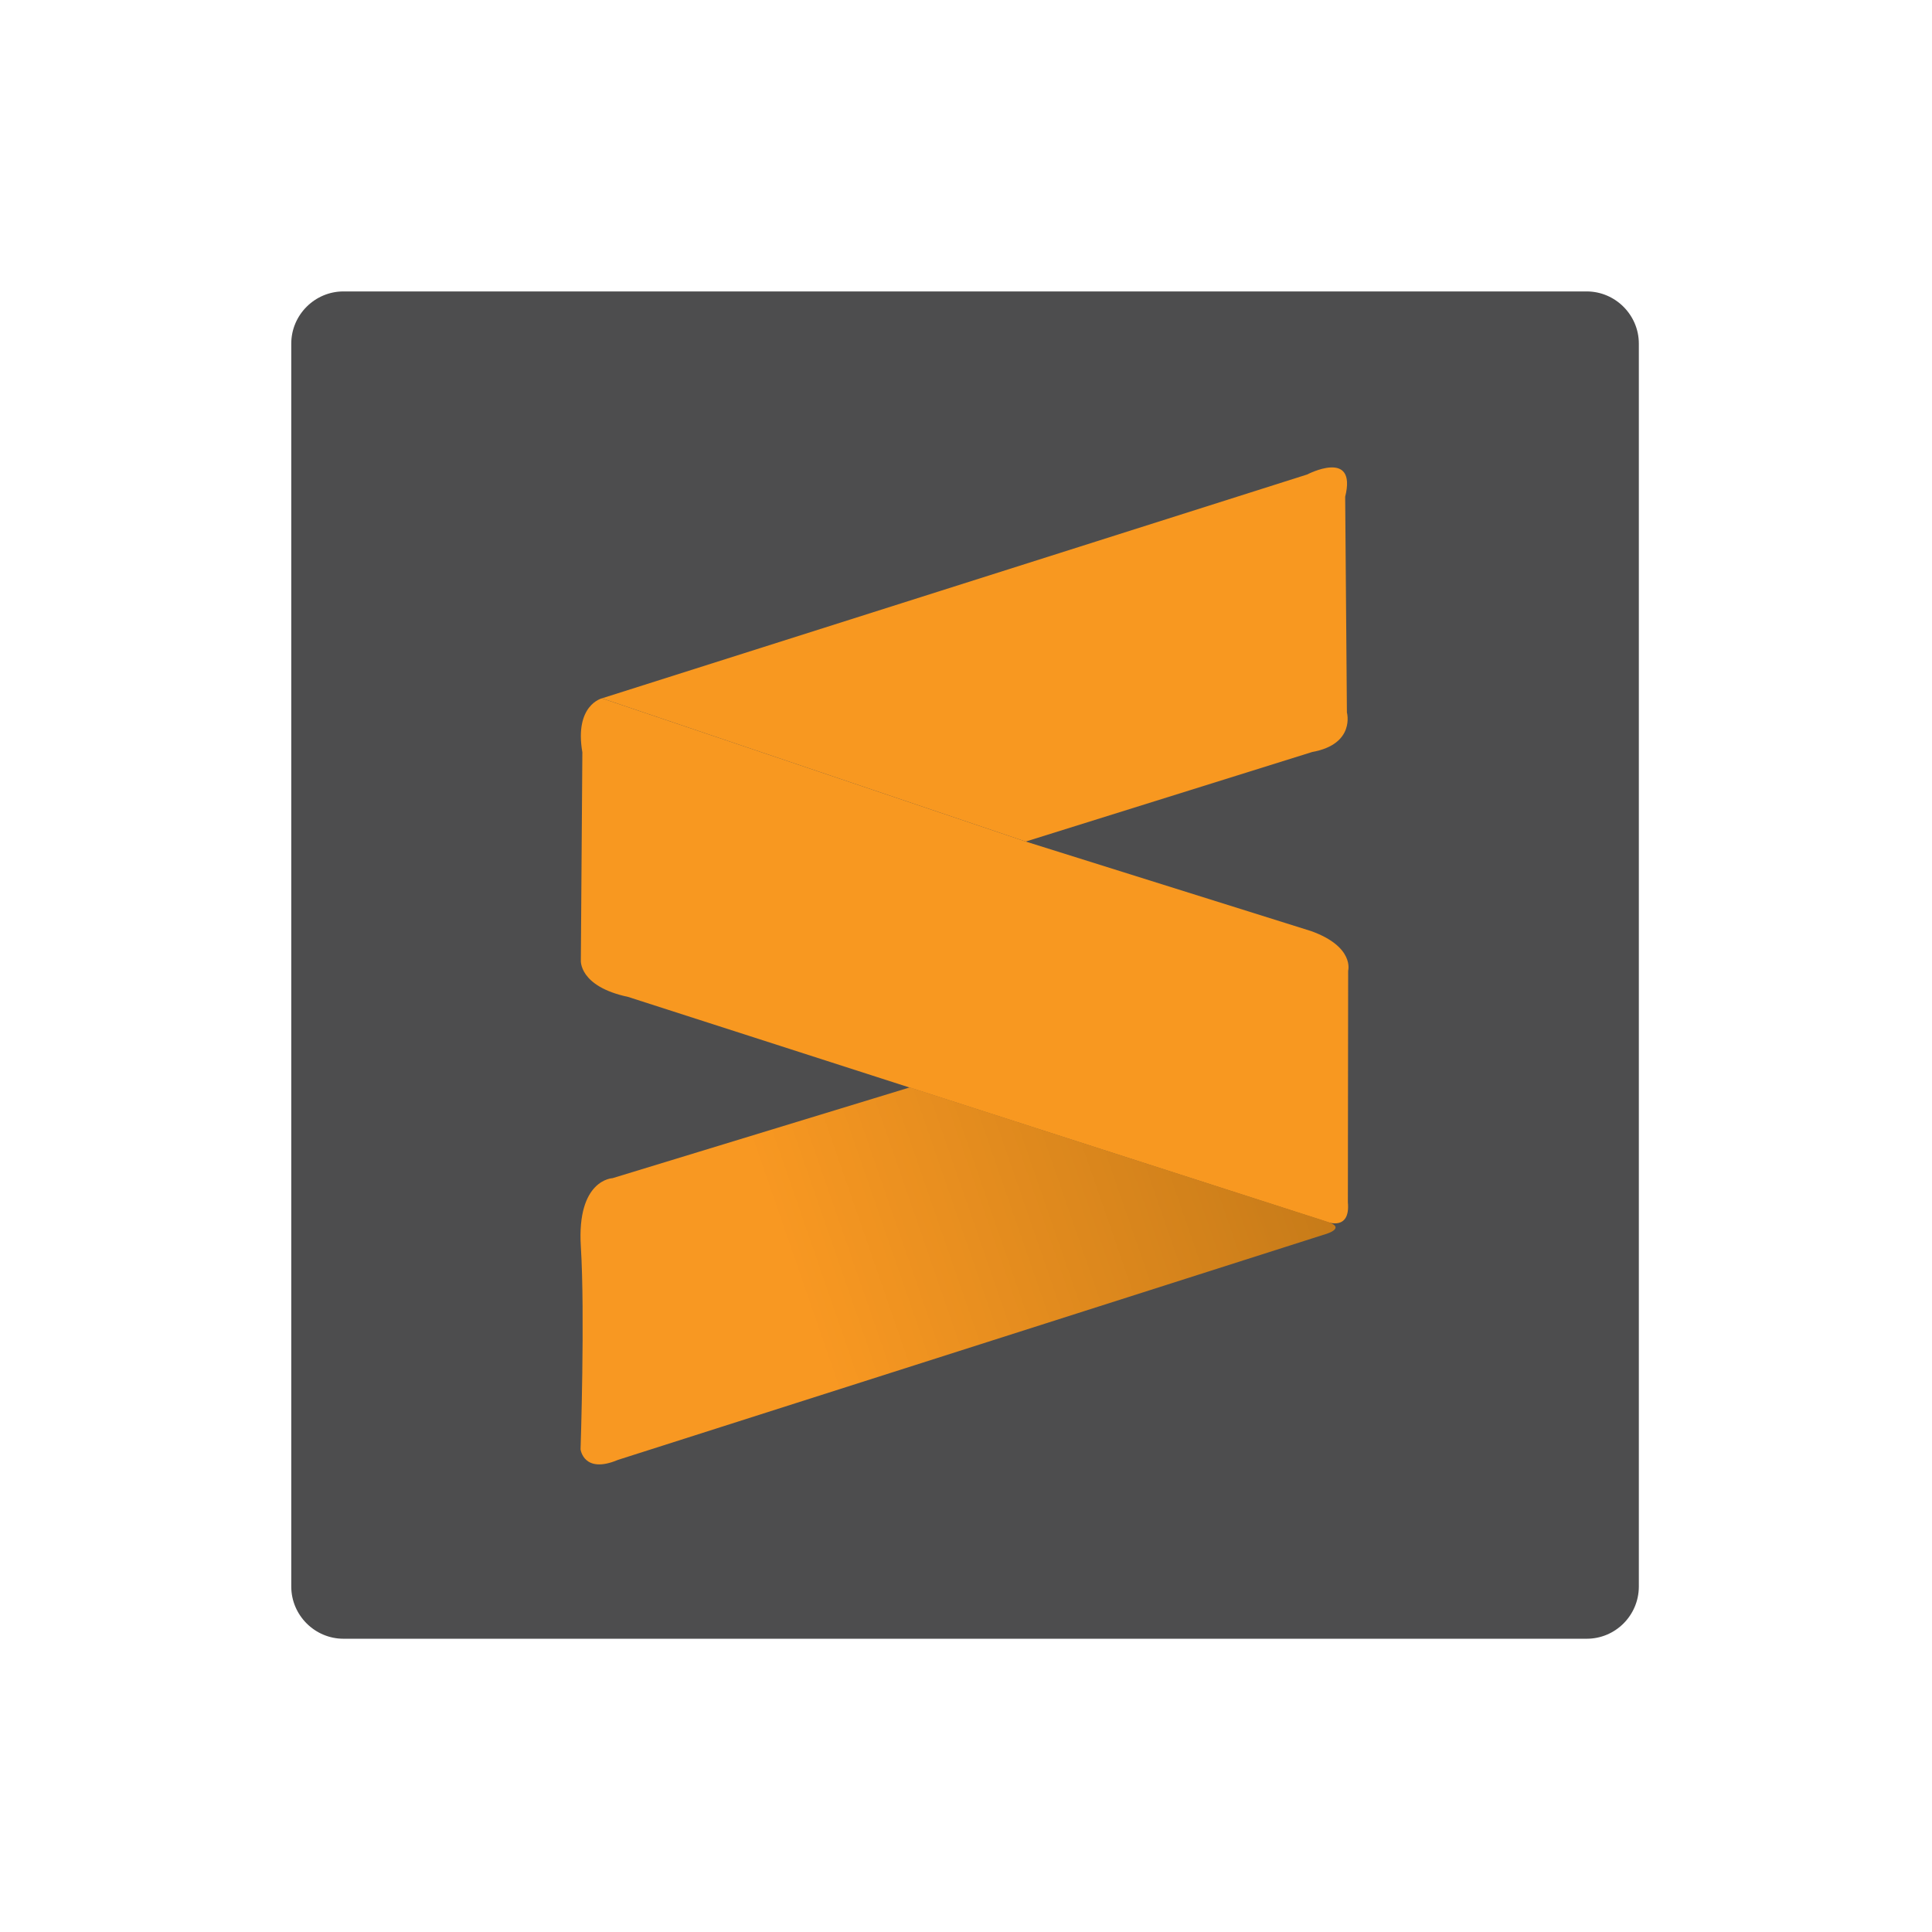
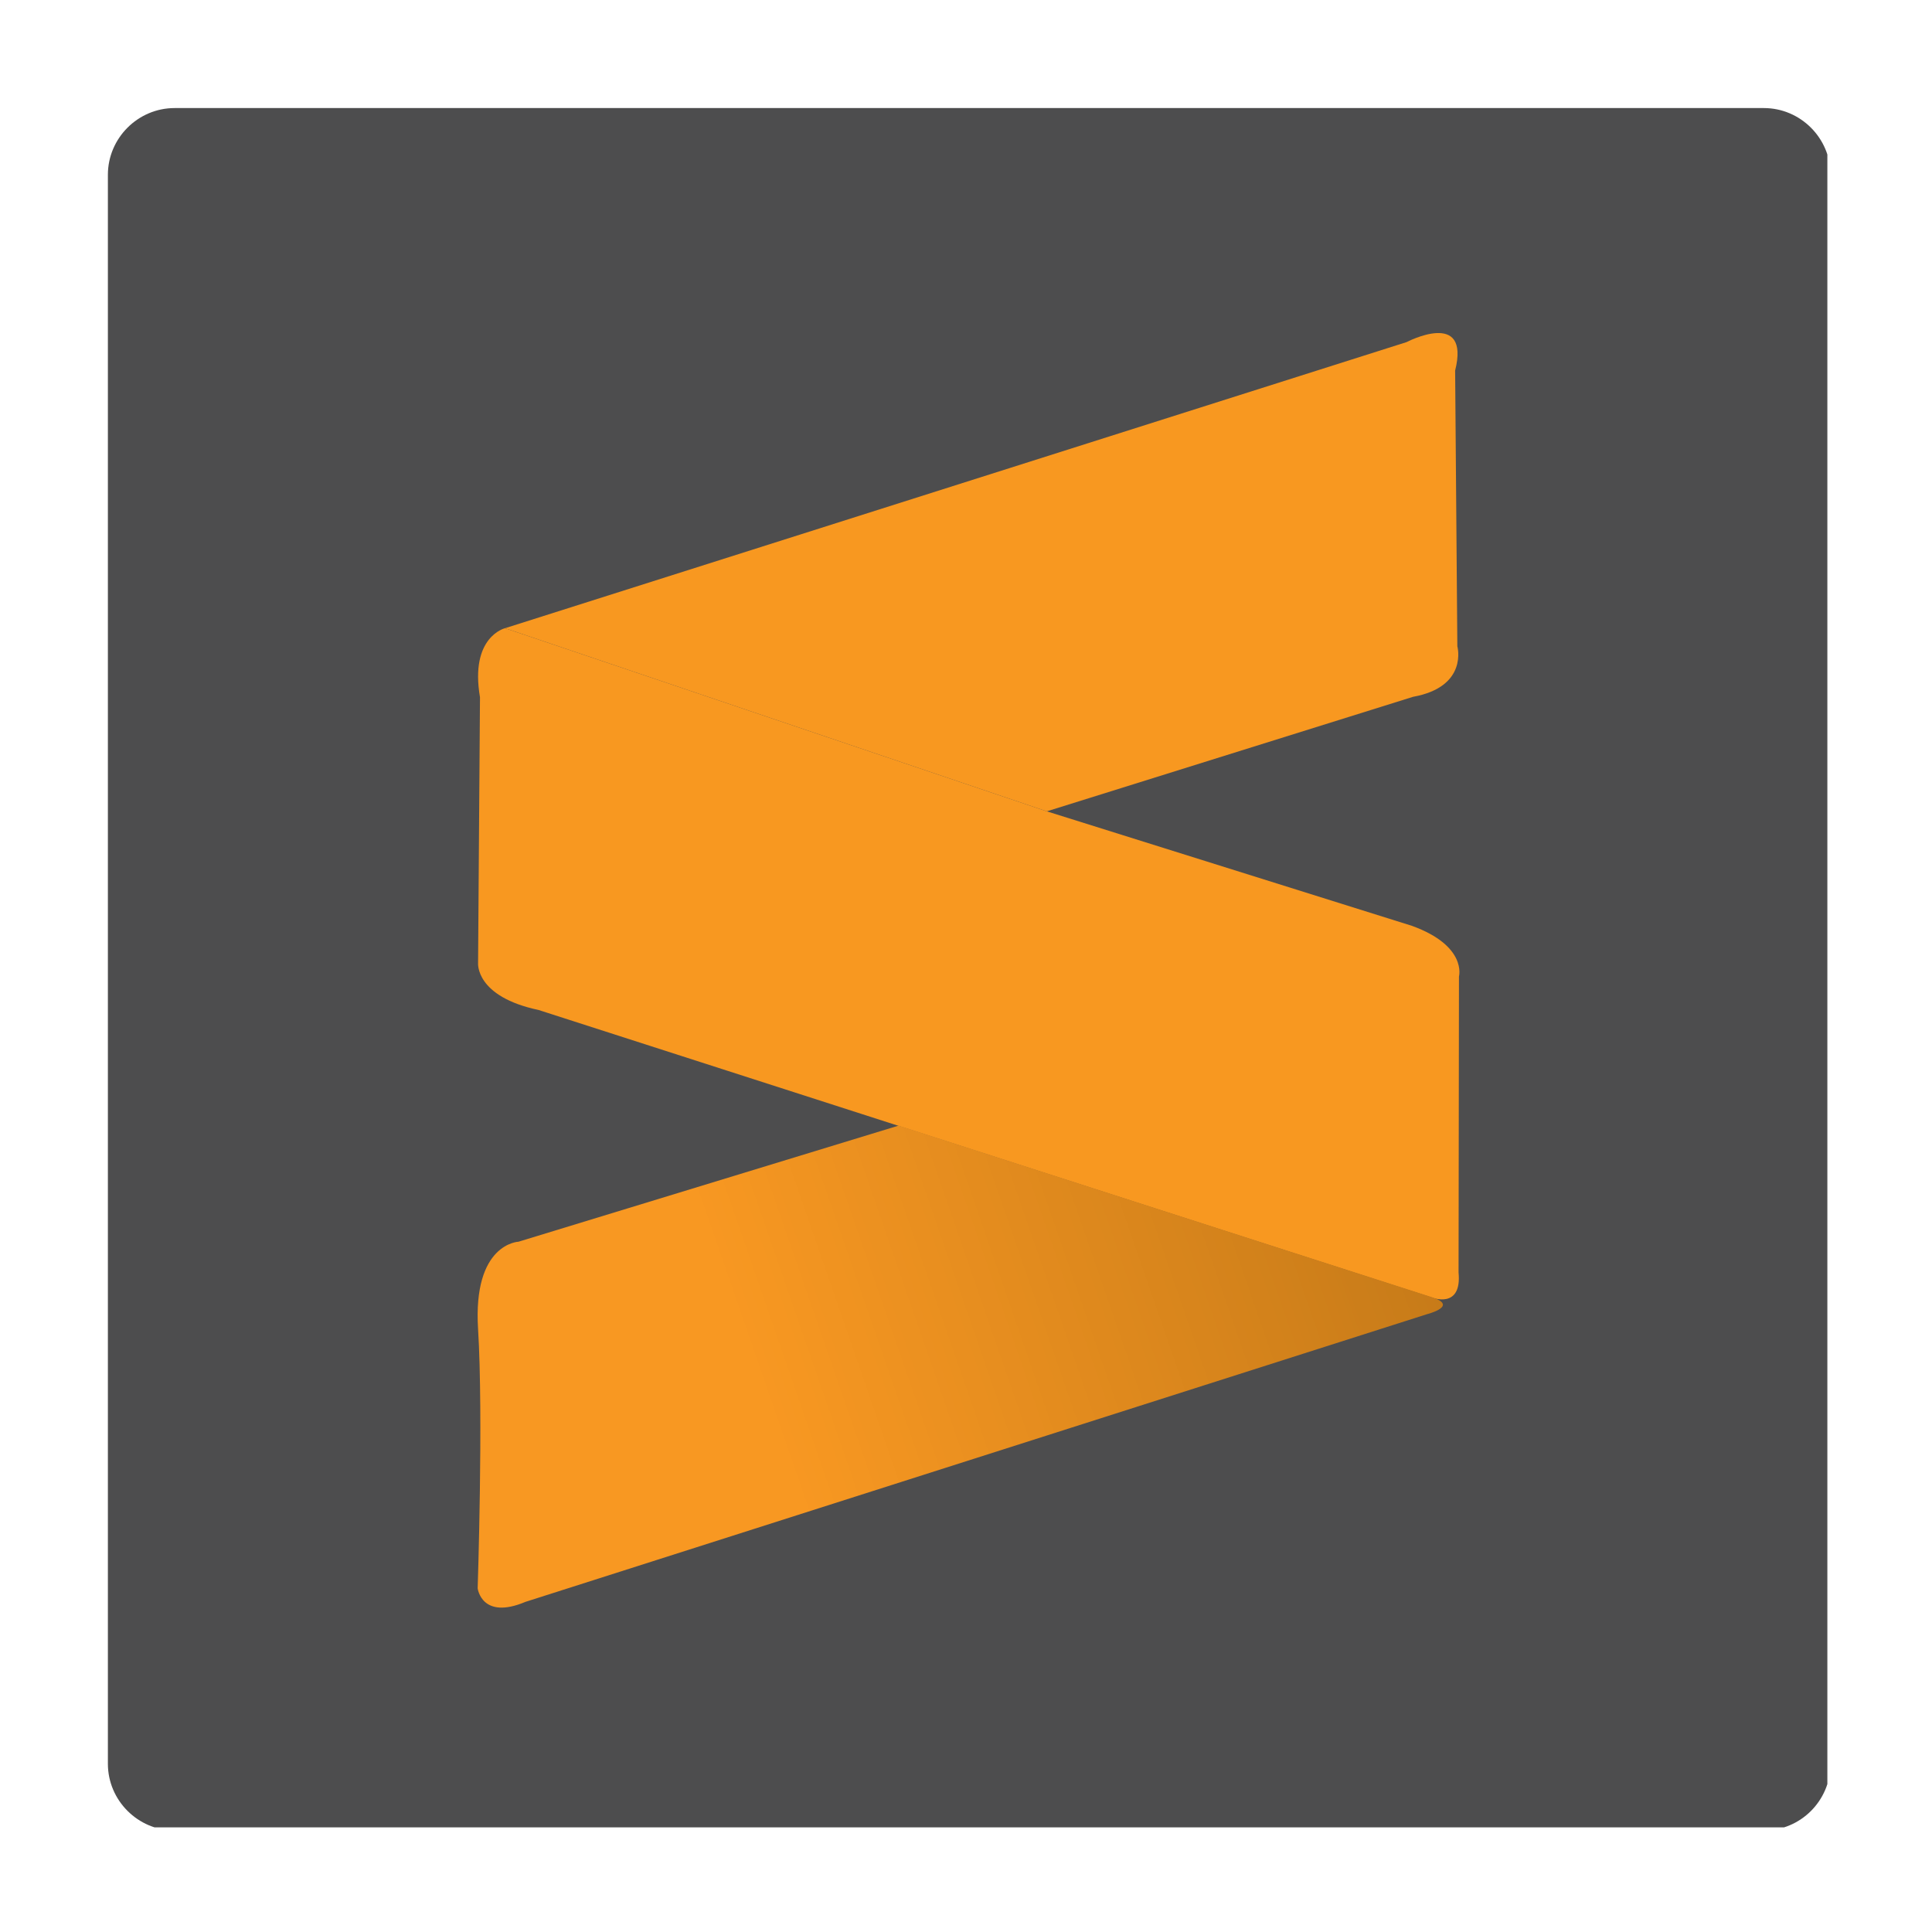
- <svg xmlns="http://www.w3.org/2000/svg" width="375pt" height="375pt" viewBox="0 0 375 375" version="1.2">
+ <svg xmlns="http://www.w3.org/2000/svg" width="75pt" height="75pt" viewBox="0 0 75 75" version="1.2">
  <defs>
    <clipPath id="clip1">
-       <path d="M 56.535 56.535 L 318.109 56.535 L 318.109 318.109 L 56.535 318.109 Z M 56.535 56.535 " />
+       <path d="M 4.188 4.188 L 70.938 4.188 L 70.938 70.938 L 4.188 70.938 Z M 4.188 4.188 " />
    </clipPath>
    <clipPath id="clip2">
-       <path d="M 112 211 L 260 211 L 260 285 L 112 285 Z M 112 211 " />
+       <path d="M 18 43 L 57 43 L 57 63 L 18 63 Z M 18 43 " />
    </clipPath>
    <clipPath id="clip3">
-       <path d="M 176.609 211.059 L 118.887 228.684 C 118.887 228.684 111.922 228.914 112.742 241.969 C 113.559 255.027 112.688 281.316 112.688 281.316 C 112.688 281.316 113.273 286.176 119.945 283.363 L 256.824 239.691 C 256.824 239.691 261.688 238.461 257.586 237.121 C 253.48 235.824 176.609 211.059 176.609 211.059 Z M 176.609 211.059 " />
+       <path d="M 34.887 43.695 L 20.129 48.203 C 20.129 48.203 18.348 48.262 18.559 51.598 C 18.766 54.938 18.543 61.66 18.543 61.66 C 18.543 61.66 18.695 62.902 20.398 62.184 L 55.398 51.016 C 55.398 51.016 56.641 50.703 55.594 50.359 C 54.543 50.027 34.887 43.695 34.887 43.695 Z M 34.887 43.695 " />
    </clipPath>
-     <linearGradient id="linear0" gradientUnits="userSpaceOnUse" x1="-2.052" y1="-774.321" x2="0.522" y2="-773.43" gradientTransform="matrix(60.97298,0,0,-60.97298,229.1851,-46949.197)">
+     <linearGradient id="linear0" gradientUnits="userSpaceOnUse" x1="-2.052" y1="-774.321" x2="0.522" y2="-773.43" gradientTransform="matrix(15.58953,0,0,-15.58953,48.32992,-12014.209)">
      <stop offset="0" style="stop-color:rgb(97.299%,59.599%,13.3%);stop-opacity:1;" />
      <stop offset="0.148" style="stop-color:rgb(97.299%,59.599%,13.3%);stop-opacity:1;" />
      <stop offset="0.25" style="stop-color:rgb(97.299%,59.599%,13.3%);stop-opacity:1;" />
      <stop offset="0.312" style="stop-color:rgb(97.279%,59.587%,13.295%);stop-opacity:1;" />
      <stop offset="0.32" style="stop-color:rgb(97.137%,59.503%,13.269%);stop-opacity:1;" />
-       <stop offset="0.328" style="stop-color:rgb(96.892%,59.36%,13.225%);stop-opacity:1;" />
+       <stop offset="0.328" style="stop-color:rgb(96.893%,59.36%,13.225%);stop-opacity:1;" />
      <stop offset="0.336" style="stop-color:rgb(96.648%,59.215%,13.179%);stop-opacity:1;" />
-       <stop offset="0.344" style="stop-color:rgb(96.404%,59.07%,13.135%);stop-opacity:1;" />
+       <stop offset="0.344" style="stop-color:rgb(96.404%,59.071%,13.135%);stop-opacity:1;" />
      <stop offset="0.352" style="stop-color:rgb(96.158%,58.926%,13.089%);stop-opacity:1;" />
-       <stop offset="0.359" style="stop-color:rgb(95.914%,58.781%,13.043%);stop-opacity:1;" />
-       <stop offset="0.367" style="stop-color:rgb(95.668%,58.638%,12.999%);stop-opacity:1;" />
-       <stop offset="0.375" style="stop-color:rgb(95.424%,58.493%,12.953%);stop-opacity:1;" />
+       <stop offset="0.359" style="stop-color:rgb(95.914%,58.781%,13.045%);stop-opacity:1;" />
+       <stop offset="0.367" style="stop-color:rgb(95.67%,58.638%,12.999%);stop-opacity:1;" />
+       <stop offset="0.375" style="stop-color:rgb(95.424%,58.493%,12.955%);stop-opacity:1;" />
      <stop offset="0.383" style="stop-color:rgb(95.18%,58.35%,12.909%);stop-opacity:1;" />
      <stop offset="0.391" style="stop-color:rgb(94.934%,58.205%,12.863%);stop-opacity:1;" />
      <stop offset="0.398" style="stop-color:rgb(94.69%,58.06%,12.819%);stop-opacity:1;" />
-       <stop offset="0.406" style="stop-color:rgb(94.444%,57.916%,12.773%);stop-opacity:1;" />
+       <stop offset="0.406" style="stop-color:rgb(94.446%,57.916%,12.773%);stop-opacity:1;" />
      <stop offset="0.414" style="stop-color:rgb(94.2%,57.771%,12.729%);stop-opacity:1;" />
-       <stop offset="0.422" style="stop-color:rgb(93.954%,57.628%,12.683%);stop-opacity:1;" />
+       <stop offset="0.422" style="stop-color:rgb(93.956%,57.628%,12.683%);stop-opacity:1;" />
      <stop offset="0.43" style="stop-color:rgb(93.71%,57.483%,12.639%);stop-opacity:1;" />
-       <stop offset="0.438" style="stop-color:rgb(93.466%,57.338%,12.593%);stop-opacity:1;" />
+       <stop offset="0.438" style="stop-color:rgb(93.466%,57.339%,12.593%);stop-opacity:1;" />
      <stop offset="0.445" style="stop-color:rgb(93.221%,57.195%,12.549%);stop-opacity:1;" />
      <stop offset="0.453" style="stop-color:rgb(92.976%,57.05%,12.503%);stop-opacity:1;" />
-       <stop offset="0.461" style="stop-color:rgb(92.731%,56.906%,12.459%);stop-opacity:1;" />
+       <stop offset="0.461" style="stop-color:rgb(92.732%,56.906%,12.459%);stop-opacity:1;" />
      <stop offset="0.469" style="stop-color:rgb(92.487%,56.761%,12.413%);stop-opacity:1;" />
      <stop offset="0.477" style="stop-color:rgb(92.242%,56.618%,12.369%);stop-opacity:1;" />
      <stop offset="0.484" style="stop-color:rgb(91.997%,56.473%,12.323%);stop-opacity:1;" />
      <stop offset="0.492" style="stop-color:rgb(91.753%,56.328%,12.279%);stop-opacity:1;" />
-       <stop offset="0.5" style="stop-color:rgb(91.507%,56.184%,12.233%);stop-opacity:1;" />
+       <stop offset="0.5" style="stop-color:rgb(91.508%,56.184%,12.233%);stop-opacity:1;" />
      <stop offset="0.508" style="stop-color:rgb(91.263%,56.039%,12.189%);stop-opacity:1;" />
      <stop offset="0.516" style="stop-color:rgb(91.019%,55.896%,12.143%);stop-opacity:1;" />
      <stop offset="0.523" style="stop-color:rgb(90.773%,55.751%,12.099%);stop-opacity:1;" />
-       <stop offset="0.531" style="stop-color:rgb(90.529%,55.606%,12.053%);stop-opacity:1;" />
-       <stop offset="0.539" style="stop-color:rgb(90.283%,55.463%,12.009%);stop-opacity:1;" />
+       <stop offset="0.531" style="stop-color:rgb(90.529%,55.608%,12.053%);stop-opacity:1;" />
+       <stop offset="0.539" style="stop-color:rgb(90.285%,55.463%,12.009%);stop-opacity:1;" />
      <stop offset="0.547" style="stop-color:rgb(90.039%,55.318%,11.963%);stop-opacity:1;" />
-       <stop offset="0.555" style="stop-color:rgb(89.793%,55.174%,11.919%);stop-opacity:1;" />
+       <stop offset="0.555" style="stop-color:rgb(89.795%,55.174%,11.919%);stop-opacity:1;" />
      <stop offset="0.562" style="stop-color:rgb(89.549%,55.029%,11.873%);stop-opacity:1;" />
      <stop offset="0.57" style="stop-color:rgb(89.305%,54.886%,11.829%);stop-opacity:1;" />
      <stop offset="0.578" style="stop-color:rgb(89.059%,54.741%,11.783%);stop-opacity:1;" />
      <stop offset="0.586" style="stop-color:rgb(88.815%,54.596%,11.739%);stop-opacity:1;" />
-       <stop offset="0.594" style="stop-color:rgb(88.57%,54.453%,11.693%);stop-opacity:1;" />
+       <stop offset="0.594" style="stop-color:rgb(88.571%,54.453%,11.693%);stop-opacity:1;" />
      <stop offset="0.602" style="stop-color:rgb(88.326%,54.308%,11.649%);stop-opacity:1;" />
      <stop offset="0.609" style="stop-color:rgb(88.081%,54.164%,11.603%);stop-opacity:1;" />
      <stop offset="0.617" style="stop-color:rgb(87.836%,54.019%,11.559%);stop-opacity:1;" />
-       <stop offset="0.625" style="stop-color:rgb(87.592%,53.874%,11.513%);stop-opacity:1;" />
-       <stop offset="0.633" style="stop-color:rgb(87.346%,53.731%,11.469%);stop-opacity:1;" />
+       <stop offset="0.625" style="stop-color:rgb(87.592%,53.876%,11.513%);stop-opacity:1;" />
+       <stop offset="0.633" style="stop-color:rgb(87.347%,53.731%,11.469%);stop-opacity:1;" />
      <stop offset="0.641" style="stop-color:rgb(87.102%,53.586%,11.423%);stop-opacity:1;" />
-       <stop offset="0.648" style="stop-color:rgb(86.856%,53.442%,11.378%);stop-opacity:1;" />
+       <stop offset="0.648" style="stop-color:rgb(86.858%,53.442%,11.378%);stop-opacity:1;" />
      <stop offset="0.656" style="stop-color:rgb(86.612%,53.297%,11.333%);stop-opacity:1;" />
      <stop offset="0.664" style="stop-color:rgb(86.368%,53.154%,11.288%);stop-opacity:1;" />
      <stop offset="0.672" style="stop-color:rgb(86.122%,53.009%,11.243%);stop-opacity:1;" />
      <stop offset="0.68" style="stop-color:rgb(85.878%,52.864%,11.198%);stop-opacity:1;" />
-       <stop offset="0.688" style="stop-color:rgb(85.632%,52.721%,11.153%);stop-opacity:1;" />
+       <stop offset="0.688" style="stop-color:rgb(85.634%,52.721%,11.153%);stop-opacity:1;" />
      <stop offset="0.695" style="stop-color:rgb(85.388%,52.576%,11.108%);stop-opacity:1;" />
      <stop offset="0.703" style="stop-color:rgb(85.144%,52.432%,11.063%);stop-opacity:1;" />
      <stop offset="0.711" style="stop-color:rgb(84.898%,52.287%,11.018%);stop-opacity:1;" />
-       <stop offset="0.719" style="stop-color:rgb(84.654%,52.142%,10.973%);stop-opacity:1;" />
-       <stop offset="0.727" style="stop-color:rgb(84.409%,51.999%,10.928%);stop-opacity:1;" />
+       <stop offset="0.719" style="stop-color:rgb(84.654%,52.144%,10.973%);stop-opacity:1;" />
+       <stop offset="0.727" style="stop-color:rgb(84.41%,51.999%,10.928%);stop-opacity:1;" />
      <stop offset="0.734" style="stop-color:rgb(84.164%,51.854%,10.883%);stop-opacity:1;" />
      <stop offset="0.742" style="stop-color:rgb(83.92%,51.711%,10.838%);stop-opacity:1;" />
      <stop offset="0.75" style="stop-color:rgb(83.675%,51.566%,10.793%);stop-opacity:1;" />
-       <stop offset="0.758" style="stop-color:rgb(83.43%,51.422%,10.747%);stop-opacity:1;" />
-       <stop offset="0.766" style="stop-color:rgb(83.185%,51.277%,10.703%);stop-opacity:1;" />
-       <stop offset="0.773" style="stop-color:rgb(82.941%,51.132%,10.657%);stop-opacity:1;" />
-       <stop offset="0.781" style="stop-color:rgb(82.695%,50.989%,10.612%);stop-opacity:1;" />
+       <stop offset="0.758" style="stop-color:rgb(83.43%,51.422%,10.748%);stop-opacity:1;" />
+       <stop offset="0.766" style="stop-color:rgb(83.186%,51.277%,10.703%);stop-opacity:1;" />
+       <stop offset="0.773" style="stop-color:rgb(82.941%,51.132%,10.658%);stop-opacity:1;" />
+       <stop offset="0.781" style="stop-color:rgb(82.697%,50.989%,10.612%);stop-opacity:1;" />
      <stop offset="0.789" style="stop-color:rgb(82.451%,50.844%,10.567%);stop-opacity:1;" />
      <stop offset="0.797" style="stop-color:rgb(82.207%,50.7%,10.522%);stop-opacity:1;" />
      <stop offset="0.805" style="stop-color:rgb(81.961%,50.555%,10.477%);stop-opacity:1;" />
-       <stop offset="0.812" style="stop-color:rgb(81.717%,50.41%,10.432%);stop-opacity:1;" />
-       <stop offset="0.82" style="stop-color:rgb(81.471%,50.267%,10.387%);stop-opacity:1;" />
+       <stop offset="0.812" style="stop-color:rgb(81.717%,50.412%,10.432%);stop-opacity:1;" />
+       <stop offset="0.82" style="stop-color:rgb(81.473%,50.267%,10.387%);stop-opacity:1;" />
      <stop offset="0.828" style="stop-color:rgb(81.227%,50.122%,10.342%);stop-opacity:1;" />
      <stop offset="0.836" style="stop-color:rgb(80.983%,49.979%,10.297%);stop-opacity:1;" />
      <stop offset="0.844" style="stop-color:rgb(80.737%,49.834%,10.252%);stop-opacity:1;" />
      <stop offset="0.852" style="stop-color:rgb(80.493%,49.69%,10.207%);stop-opacity:1;" />
-       <stop offset="0.852" style="stop-color:rgb(80.247%,49.545%,10.162%);stop-opacity:1;" />
-       <stop offset="0.859" style="stop-color:rgb(80.125%,49.474%,10.139%);stop-opacity:1;" />
+       <stop offset="0.852" style="stop-color:rgb(80.249%,49.545%,10.162%);stop-opacity:1;" />
+       <stop offset="0.859" style="stop-color:rgb(80.127%,49.474%,10.139%);stop-opacity:1;" />
      <stop offset="0.867" style="stop-color:rgb(80.003%,49.4%,10.117%);stop-opacity:1;" />
      <stop offset="0.875" style="stop-color:rgb(79.759%,49.257%,10.072%);stop-opacity:1;" />
      <stop offset="0.883" style="stop-color:rgb(79.514%,49.112%,10.027%);stop-opacity:1;" />
      <stop offset="0.891" style="stop-color:rgb(79.269%,48.969%,9.982%);stop-opacity:1;" />
-       <stop offset="0.898" style="stop-color:rgb(79.024%,48.824%,9.937%);stop-opacity:1;" />
-       <stop offset="0.906" style="stop-color:rgb(78.78%,48.679%,9.892%);stop-opacity:1;" />
-       <stop offset="0.914" style="stop-color:rgb(78.534%,48.535%,9.846%);stop-opacity:1;" />
+       <stop offset="0.898" style="stop-color:rgb(79.025%,48.824%,9.937%);stop-opacity:1;" />
+       <stop offset="0.906" style="stop-color:rgb(78.78%,48.68%,9.892%);stop-opacity:1;" />
+       <stop offset="0.914" style="stop-color:rgb(78.535%,48.535%,9.846%);stop-opacity:1;" />
      <stop offset="0.922" style="stop-color:rgb(78.29%,48.39%,9.802%);stop-opacity:1;" />
      <stop offset="0.93" style="stop-color:rgb(78.046%,48.247%,9.756%);stop-opacity:1;" />
      <stop offset="0.938" style="stop-color:rgb(77.8%,48.102%,9.712%);stop-opacity:1;" />
      <stop offset="0.945" style="stop-color:rgb(77.556%,47.958%,9.666%);stop-opacity:1;" />
-       <stop offset="0.953" style="stop-color:rgb(77.31%,47.813%,9.622%);stop-opacity:1;" />
+       <stop offset="0.953" style="stop-color:rgb(77.312%,47.813%,9.622%);stop-opacity:1;" />
      <stop offset="0.961" style="stop-color:rgb(77.066%,47.668%,9.576%);stop-opacity:1;" />
      <stop offset="0.969" style="stop-color:rgb(76.822%,47.525%,9.532%);stop-opacity:1;" />
      <stop offset="0.977" style="stop-color:rgb(76.576%,47.38%,9.486%);stop-opacity:1;" />
      <stop offset="0.984" style="stop-color:rgb(76.332%,47.237%,9.442%);stop-opacity:1;" />
      <stop offset="1" style="stop-color:rgb(76.154%,47.131%,9.409%);stop-opacity:1;" />
    </linearGradient>
  </defs>
  <g id="surface1">
    <g clip-path="url(#clip1)" clip-rule="nonzero">
-       <path style=" stroke:none;fill-rule:nonzero;fill:rgb(30.199%,30.199%,30.589%);fill-opacity:1;" d="M 307.984 318.078 L 66.66 318.078 C 61.102 318.078 56.535 313.512 56.535 307.953 L 56.535 66.691 C 56.535 61.133 61.102 56.566 66.66 56.566 L 307.973 56.566 C 313.531 56.566 318.098 61.133 318.098 66.691 L 318.098 308.008 C 318.055 313.574 313.543 318.078 307.984 318.078 Z M 307.984 318.078 " />
+       <path style=" stroke:none;fill-rule:nonzero;fill:rgb(30.199%,30.199%,30.589%);fill-opacity:1;" d="M 68.477 71.059 L 6.777 71.059 C 5.355 71.059 4.188 69.891 4.188 68.469 L 4.188 6.785 C 4.188 5.363 5.355 4.195 6.777 4.195 L 68.473 4.195 C 69.895 4.195 71.062 5.363 71.062 6.785 L 71.062 68.484 C 71.051 69.906 69.898 71.059 68.477 71.059 Z M 68.477 71.059 " />
    </g>
-     <path style=" stroke:none;fill-rule:nonzero;fill:rgb(97.249%,59.61%,12.549%);fill-opacity:1;" d="M 116.84 135.543 L 253.719 92.098 C 253.719 92.098 263.441 87.008 261.098 96.426 L 261.434 138.289 C 261.434 138.289 263.137 144.434 254.699 145.961 L 199.094 163.344 Z M 116.84 135.543 " />
-     <path style=" stroke:none;fill-rule:nonzero;fill:rgb(97.249%,59.61%,12.549%);fill-opacity:1;" d="M 116.84 135.543 C 116.84 135.543 111.453 136.828 113.035 146.027 L 112.742 186.363 C 112.742 186.363 112.273 191.453 121.93 193.504 L 257.578 237.176 C 257.578 237.176 262.145 238.992 261.621 233.371 L 261.676 188.414 C 261.676 188.414 262.961 183.793 254.535 180.738 L 199.094 163.344 Z M 116.84 135.543 " />
+     <path style=" stroke:none;fill-rule:nonzero;fill:rgb(97.249%,59.61%,12.549%);fill-opacity:1;" d="M 19.605 24.387 L 54.602 13.281 C 54.602 13.281 57.09 11.977 56.488 14.387 L 56.574 25.09 C 56.574 25.09 57.012 26.66 54.852 27.051 L 40.637 31.496 Z M 19.605 24.387 " />
+     <path style=" stroke:none;fill-rule:nonzero;fill:rgb(97.249%,59.61%,12.549%);fill-opacity:1;" d="M 19.605 24.387 C 19.605 24.387 18.23 24.715 18.633 27.066 L 18.559 37.383 C 18.559 37.383 18.438 38.684 20.906 39.207 L 55.59 50.371 C 55.59 50.371 56.758 50.836 56.621 49.398 L 56.637 37.906 C 56.637 37.906 56.965 36.723 54.812 35.941 L 40.637 31.496 Z M 19.605 24.387 " />
    <g clip-path="url(#clip2)" clip-rule="nonzero">
      <g clip-path="url(#clip3)" clip-rule="nonzero">
-         <path style=" stroke:none;fill-rule:nonzero;fill:url(#linear0);" d="M 111.922 286.176 L 111.922 211.059 L 261.688 211.059 L 261.688 286.176 Z M 111.922 286.176 " />
+         <path style=" stroke:none;fill-rule:nonzero;fill:url(#linear0);" d="M 18.348 62.902 L 18.348 43.695 L 56.641 43.695 L 56.641 62.902 Z M 18.348 62.902 " />
      </g>
    </g>
  </g>
</svg>
